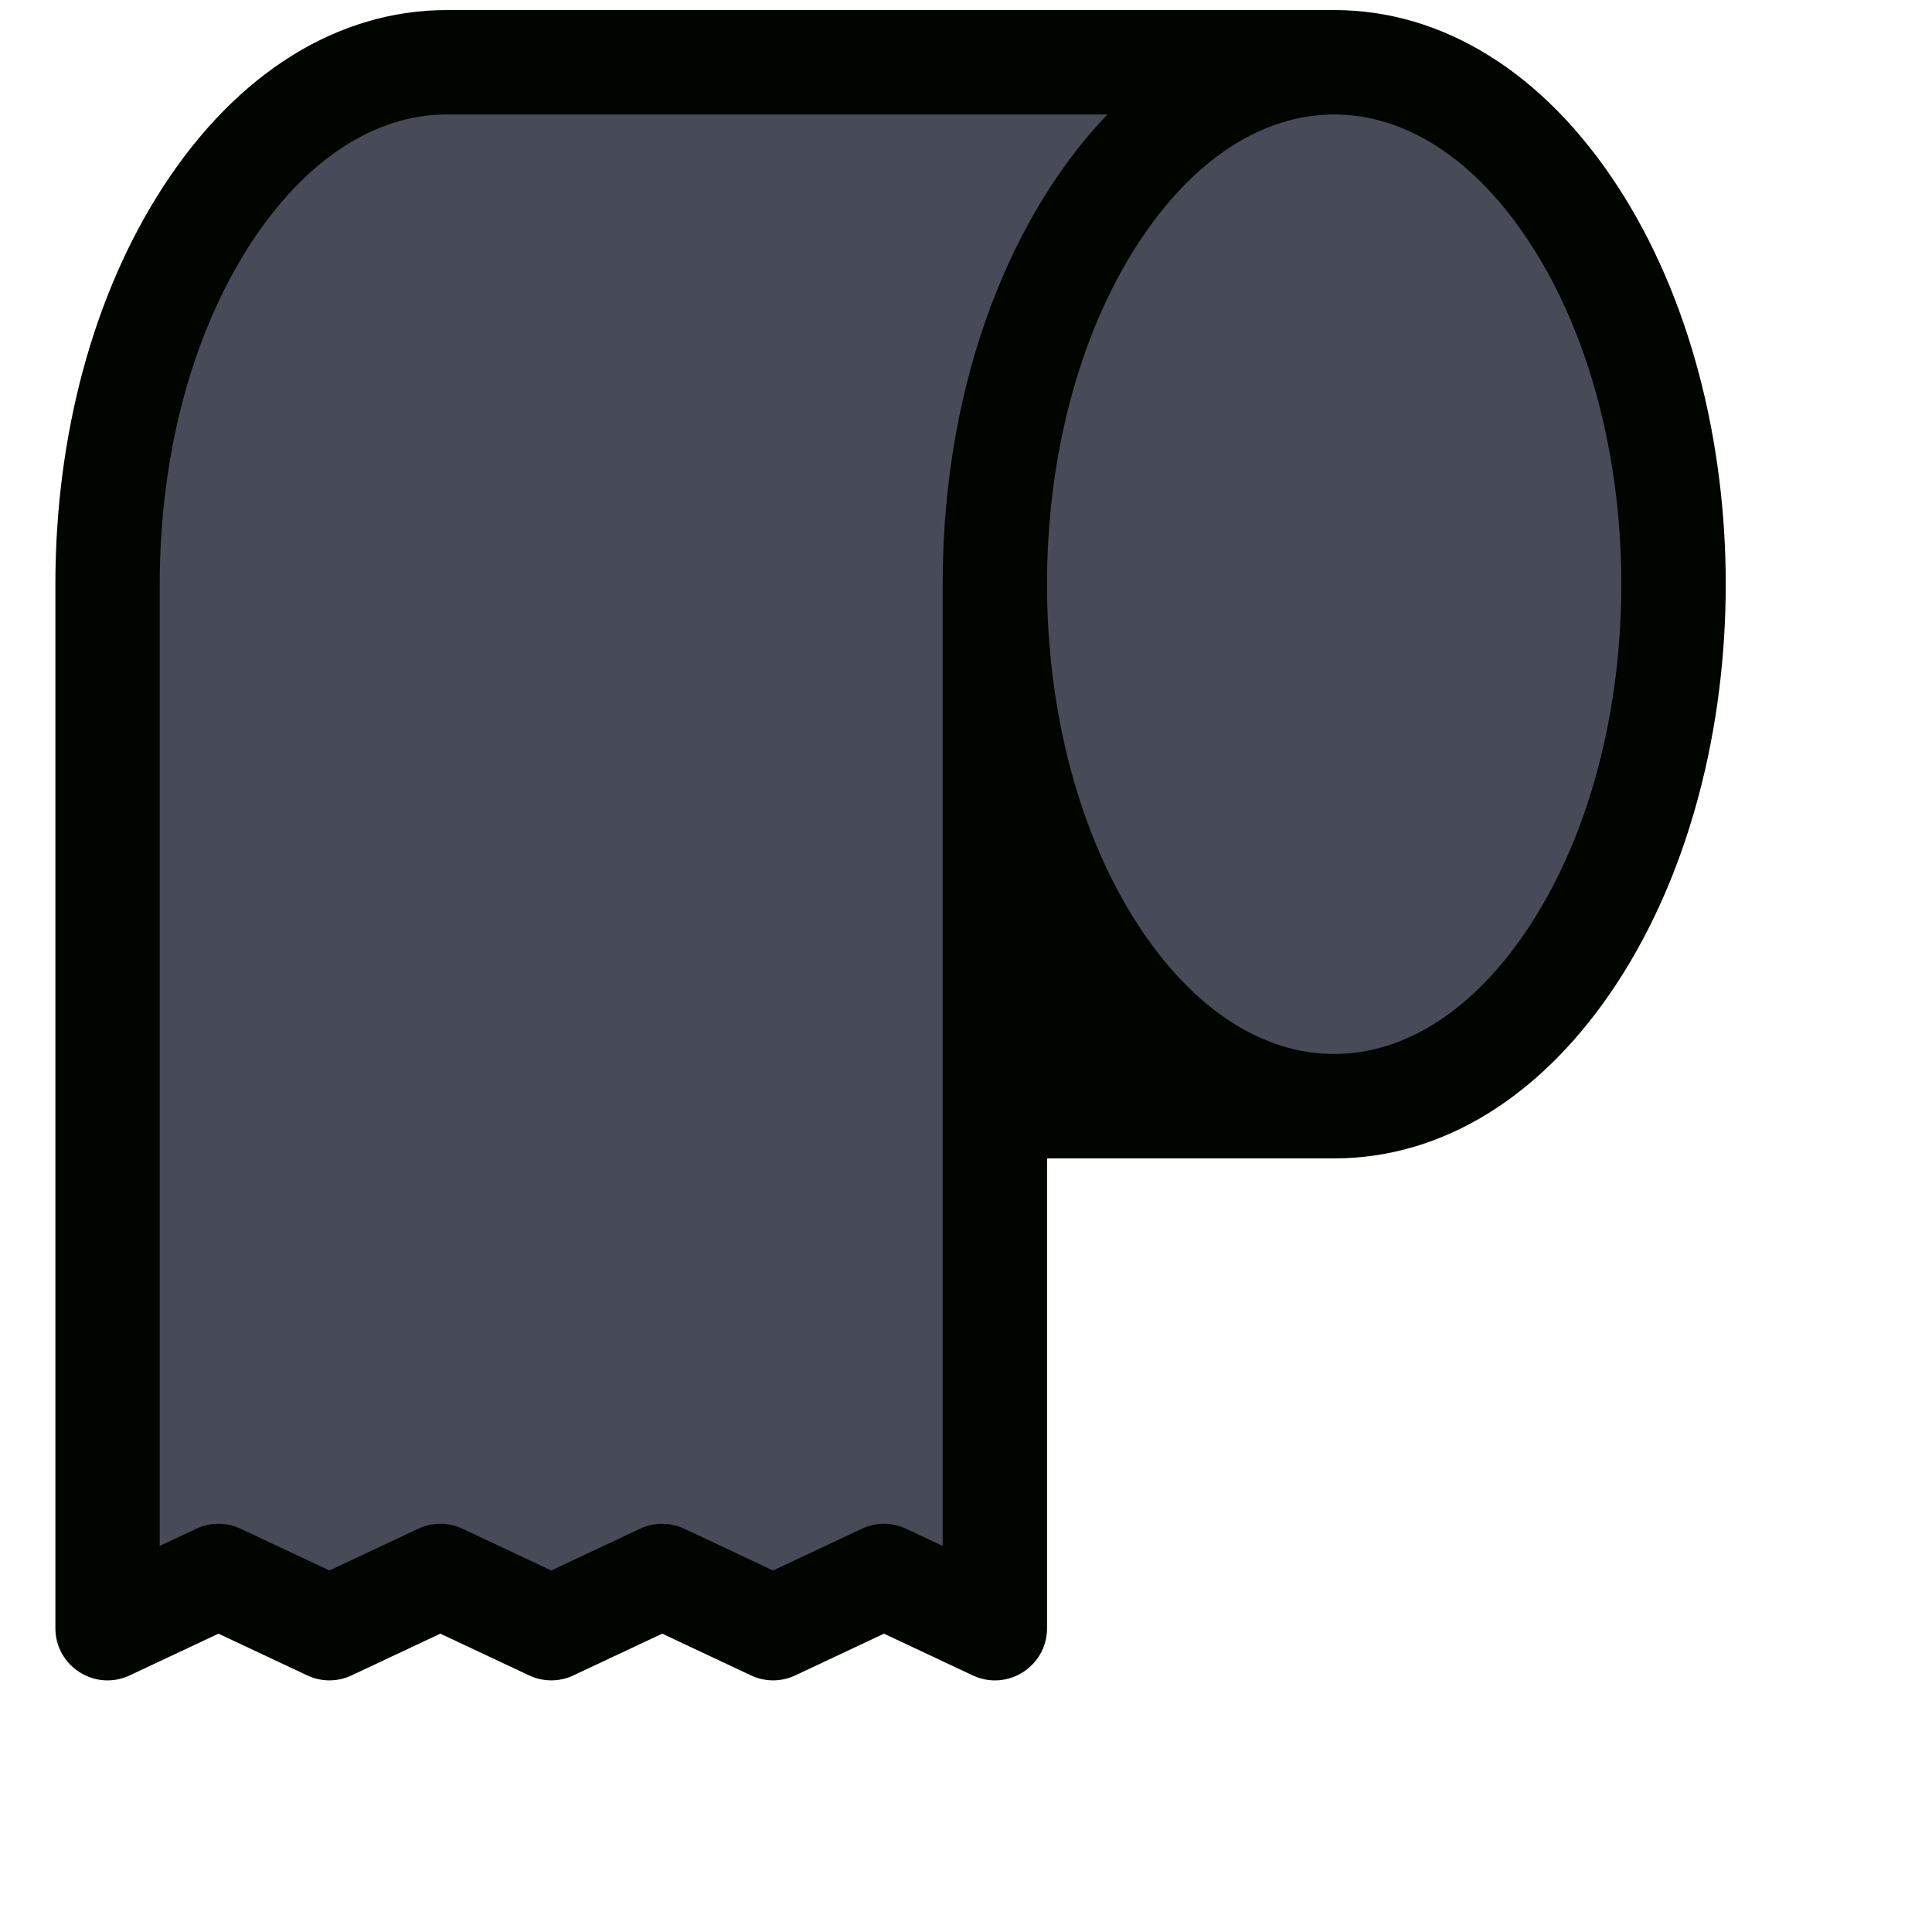
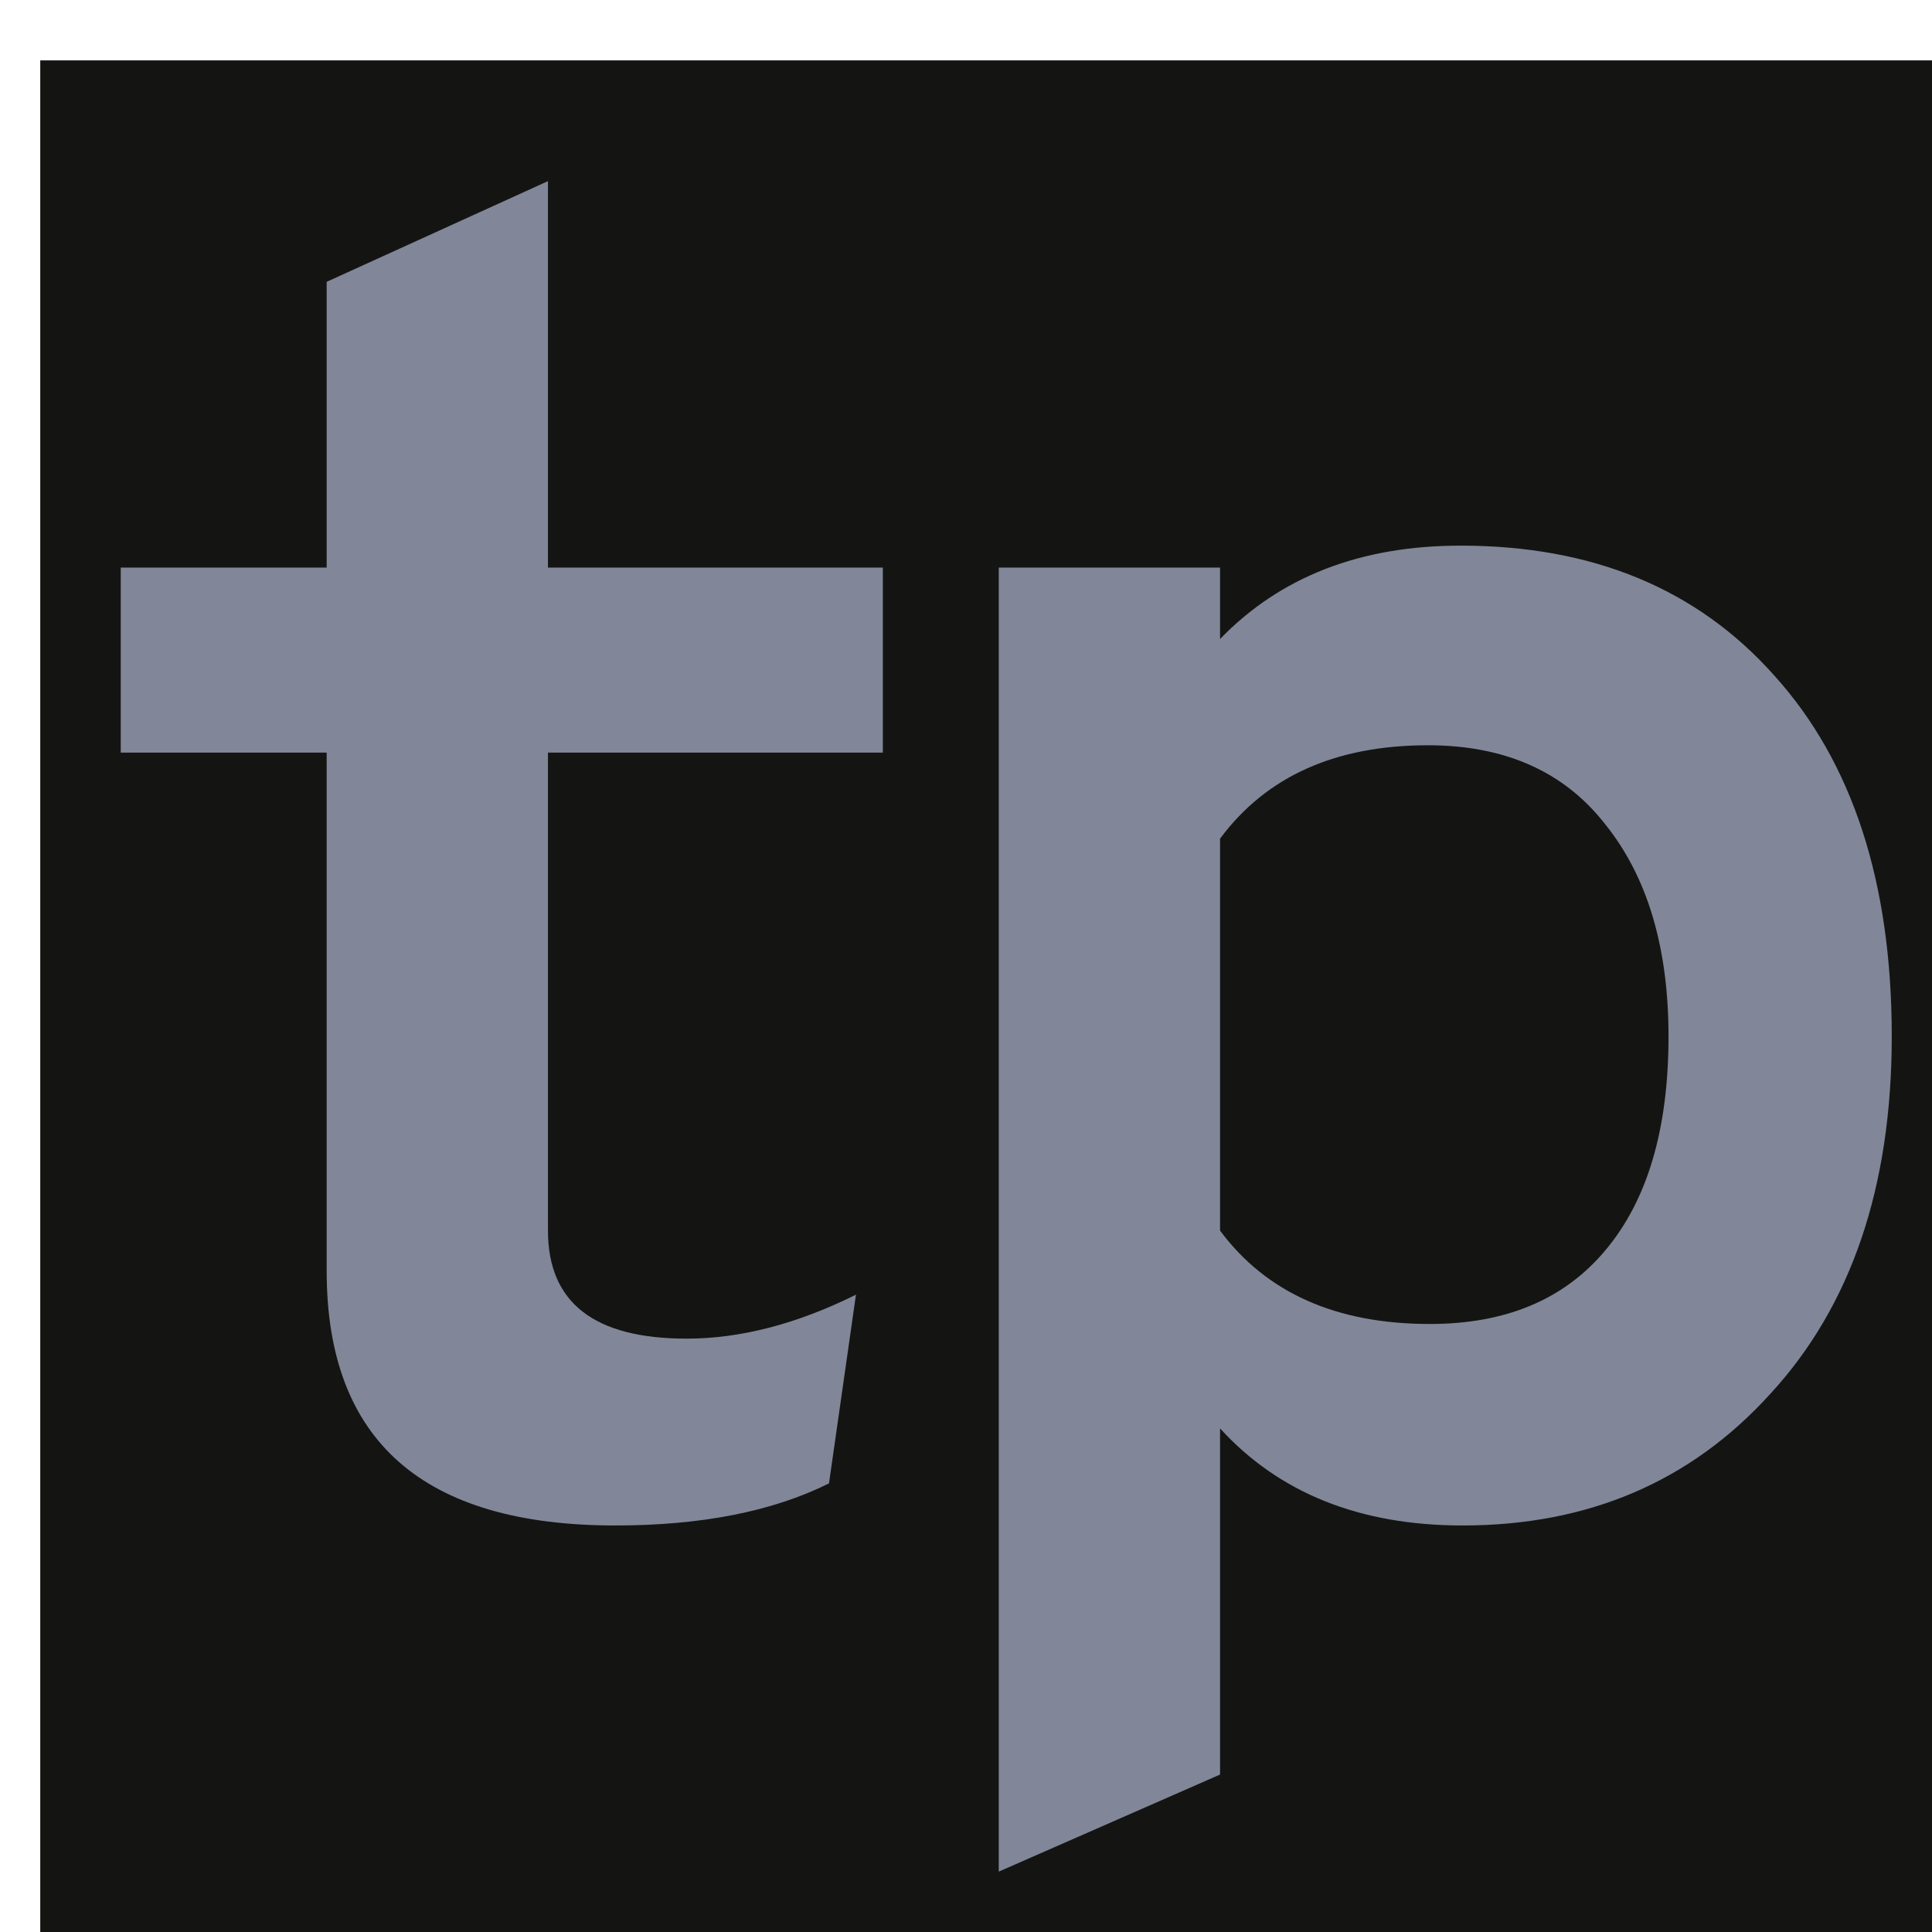
<svg xmlns="http://www.w3.org/2000/svg" viewBox="0 0 24 24" fill="none">
-   <path d="M16.574 0.125C17.926 0.125 19.178 0.904 20.098 2.319C21.885 5.069 21.884 9.448 20.098 12.196C19.178 13.611 17.926 14.39 16.574 14.39H13.007V20.226C13.007 20.701 12.512 21.015 12.083 20.812L10.981 20.294L9.88 20.812C9.705 20.895 9.502 20.895 9.328 20.812L8.226 20.294L7.124 20.812C6.949 20.895 6.747 20.895 6.572 20.812L5.47 20.294L4.368 20.812C4.193 20.895 3.991 20.895 3.816 20.812L2.714 20.294L1.612 20.812C1.182 21.015 0.688 20.7 0.688 20.226V7.258C0.688 5.402 1.163 3.648 2.027 2.319C2.946 0.904 4.198 0.125 5.551 0.125H16.574Z" fill="hsl(105, 100%, 1%)" />
-   <path d="M11.71 19.204L11.257 18.991C11.082 18.908 10.88 18.908 10.705 18.991L9.603 19.509L8.502 18.991C8.327 18.908 8.124 18.909 7.95 18.991L6.848 19.509L5.746 18.991C5.571 18.908 5.369 18.909 5.194 18.991L4.092 19.509L2.99 18.991C2.815 18.908 2.613 18.908 2.438 18.991L1.984 19.204V7.258C1.984 5.65 2.385 4.147 3.114 3.026C3.786 1.992 4.652 1.422 5.55 1.422H13.757C12.623 2.599 11.71 4.648 11.71 7.258V19.204ZM19.01 11.489C17.618 13.63 15.525 13.625 14.137 11.489C12.632 9.173 12.627 5.349 14.137 3.026C15.529 0.885 17.622 0.89 19.01 3.026C20.515 5.342 20.52 9.166 19.01 11.489Z" fill="hsl(224, 10%, 31%)" />
+   <rect fill="hsl(105, 5%, 8%)" x="0.5" y="0.75" width="24" height="24" />
+   <path fill="hsl(224, 10%, 55%)" d="M7.644 18.95C5.253 18.95 4.058 17.896 4.058 15.787V9.349H1.5V7.051H4.058V3.501L6.807 2.25V7.051H10.967V9.349H6.807V15.287C6.807 16.182 7.381 16.629 8.529 16.629C9.198 16.629 9.9 16.447 10.633 16.083L10.298 18.427C9.597 18.776 8.712 18.95 7.644 18.95Z" />
+   <path fill="hsl(224, 10%, 55%)" d="M12.407 23.25V7.051H15.156V7.938C15.905 7.164 16.901 6.778 18.145 6.778C19.786 6.778 21.085 7.316 22.042 8.393C23.014 9.47 23.5 10.964 23.5 12.875C23.5 14.741 22.998 16.22 21.994 17.312C21.006 18.404 19.731 18.95 18.169 18.95C16.893 18.95 15.889 18.548 15.156 17.744V22.044L12.407 23.25ZM17.762 16.447C18.703 16.447 19.428 16.144 19.938 15.537C20.464 14.915 20.727 14.028 20.727 12.875C20.727 11.768 20.464 10.888 19.938 10.236C19.428 9.584 18.695 9.258 17.738 9.258C16.591 9.258 15.73 9.644 15.156 10.418V15.287C15.73 16.06 16.599 16.447 17.762 16.447Z" />
</svg>
